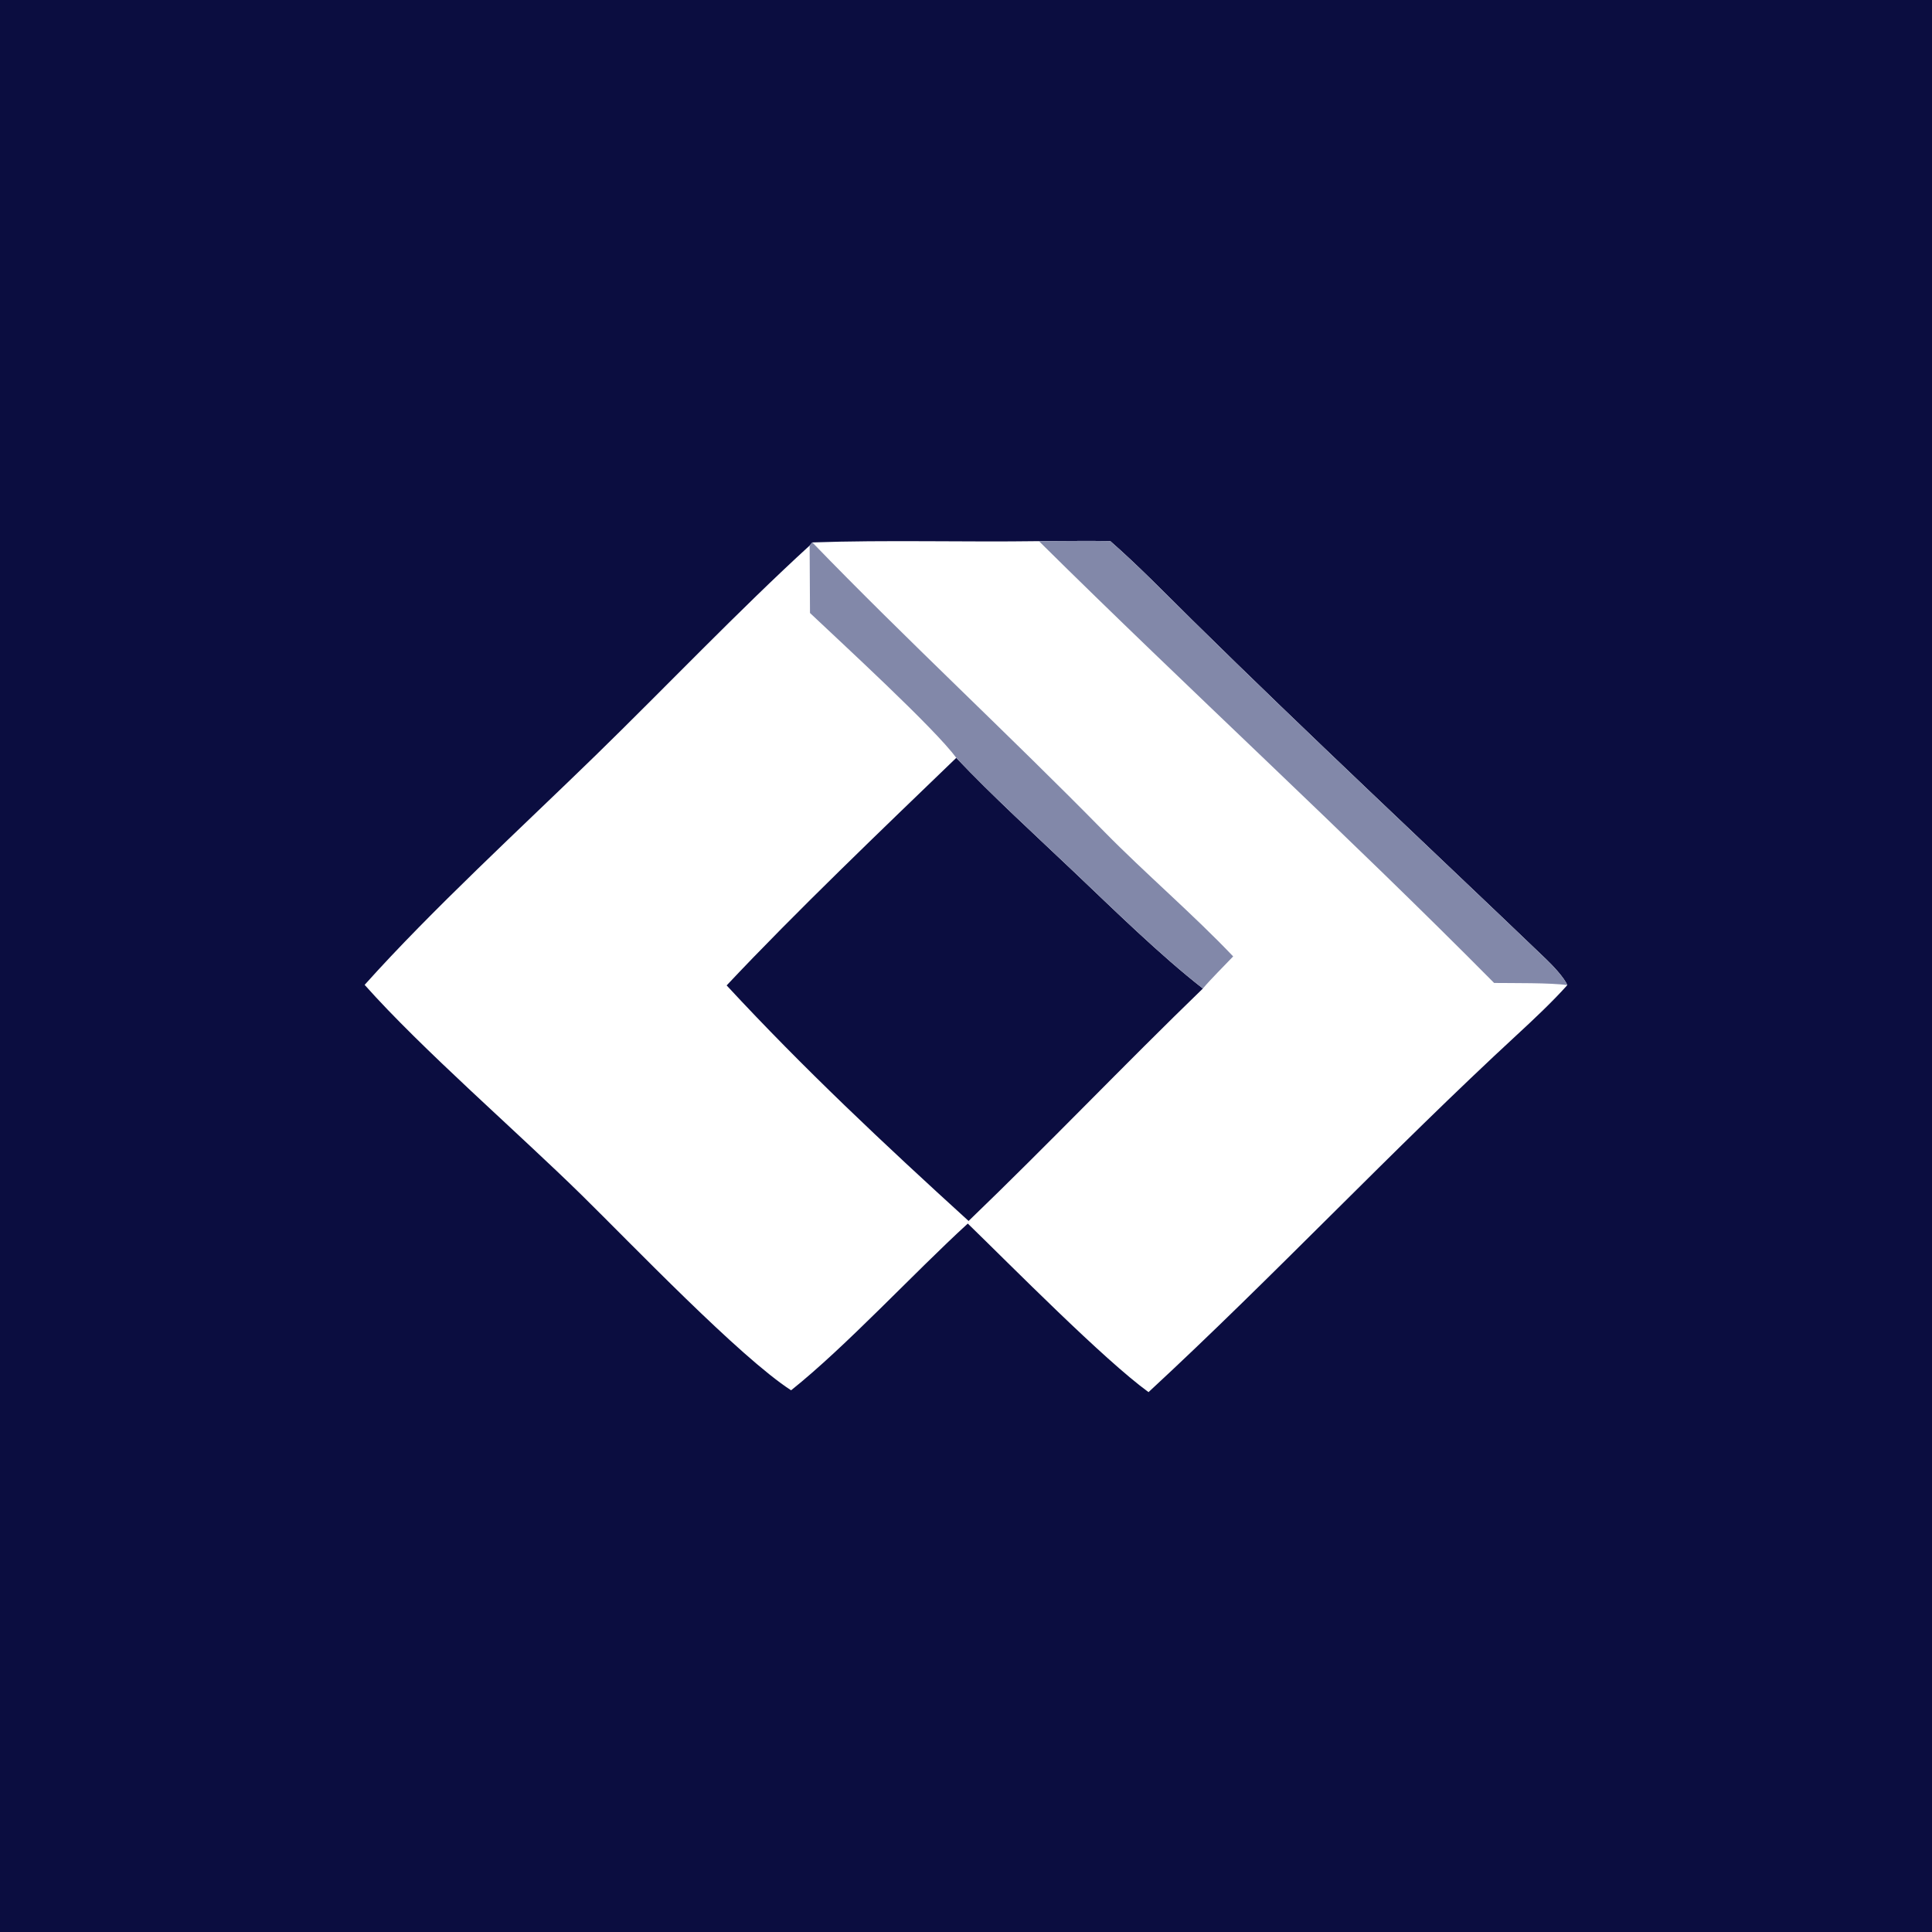
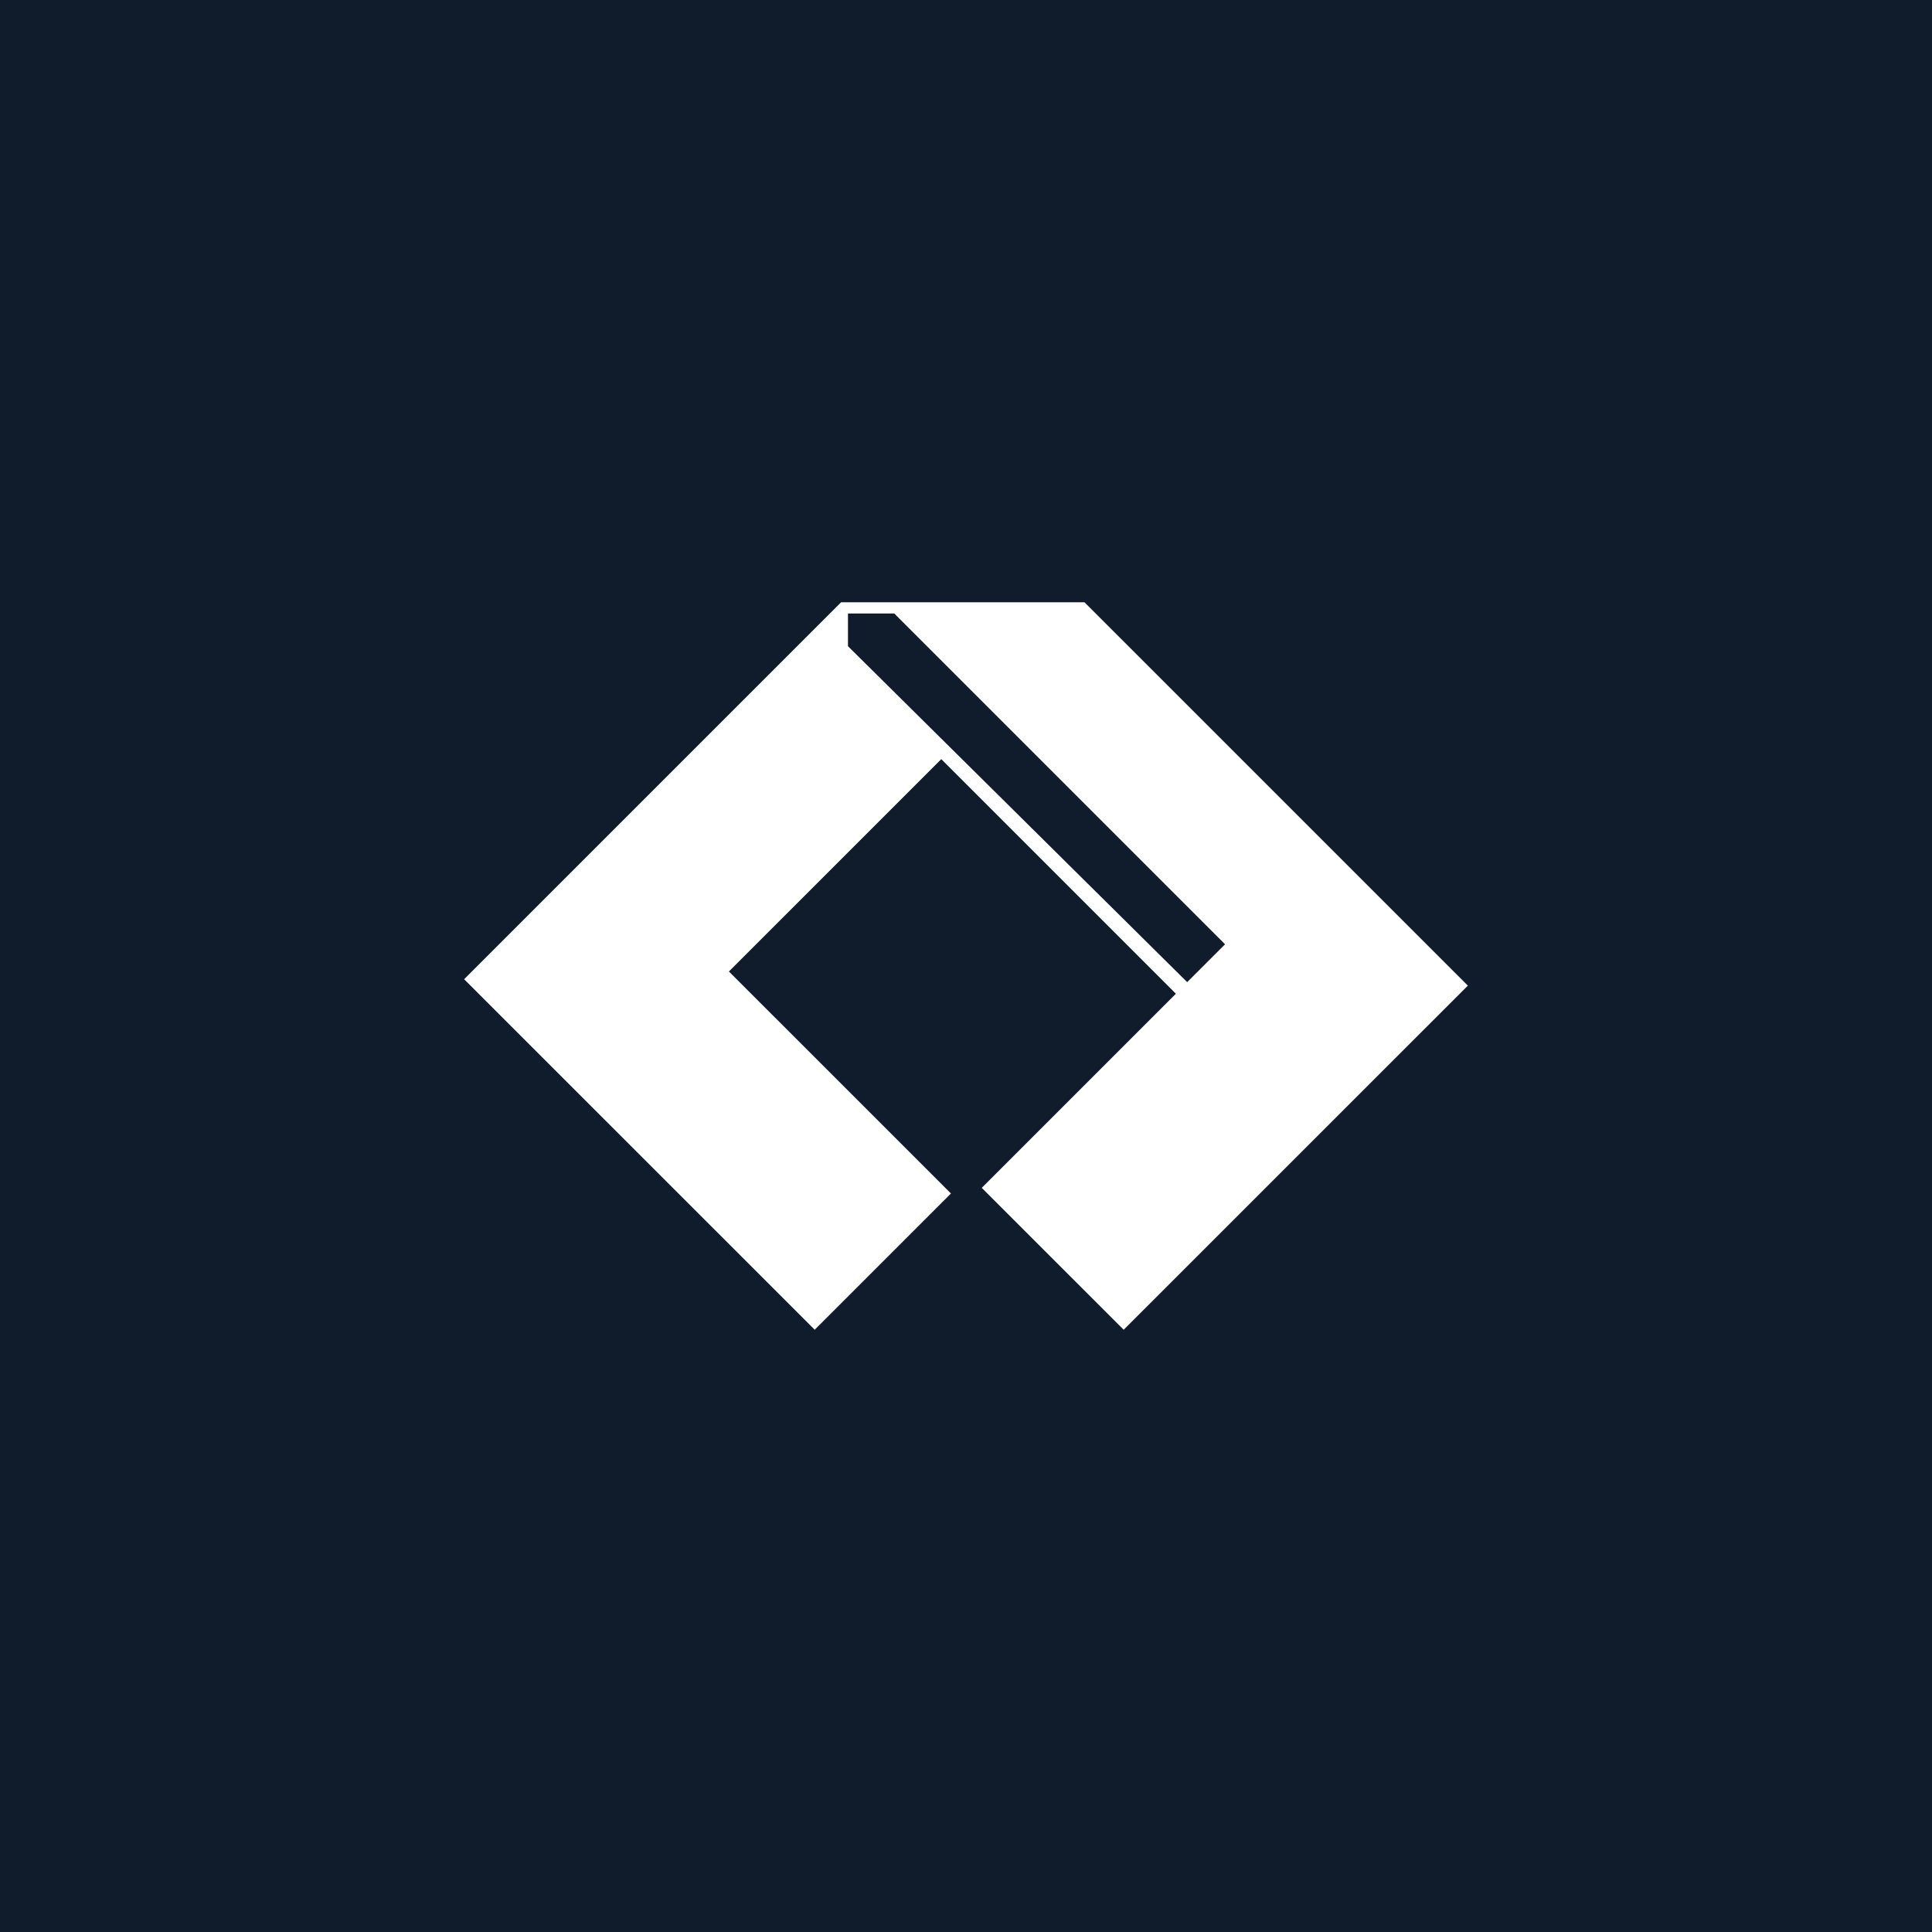
- <svg xmlns="http://www.w3.org/2000/svg" width="512" height="512" viewBox="0 0 512 512">
-   <rect width="512" height="512" fill="#0B0D40" />
-   <g transform="translate(256, 256) scale(1.38) translate(-183.93, -256.13)">
-     <path fill="#FFFFFF" d="M197.935 174.542C202.419 174.534 207.174 174.451 211.634 174.529C216.992 179.213 222.171 184.558 227.265 189.579C249.665 211.655 272.663 233.102 295.371 254.856C296.551 255.986 298.807 258.351 299.402 259.803C296.574 262.972 292.932 266.394 289.793 269.291C265.687 291.539 243.015 315.738 218.982 337.963C210.336 331.668 192.756 313.833 184.273 305.591C173.798 315.178 160.931 329.165 150.343 337.609C140.501 331.247 119.74 309.565 110.137 300.133C97.838 288.054 79.475 272.153 68.446 259.752C81.396 245.292 98.709 229.419 112.791 215.696C125.989 202.834 140.427 187.709 153.9 175.392L154.417 174.788C168.658 174.287 183.554 174.746 197.935 174.542ZM137.965 259.858C152.803 275.879 168.277 290.396 184.428 305.093C199.779 290.325 214.302 275.081 229.424 260.451C221.38 254.208 212.144 245.153 204.672 238.056C197.394 231.144 188.892 223.381 182.061 216.159C168.168 229.552 151.11 245.866 137.965 259.858Z" />
-     <path fill="#8288A9" d="M197.935 174.542C202.419 174.534 207.174 174.451 211.634 174.529C216.992 179.213 222.171 184.558 227.265 189.579C249.665 211.655 272.663 233.102 295.371 254.856C296.551 255.986 298.807 258.351 299.402 259.803C296.242 259.332 288.838 259.432 285.348 259.386C257.153 230.917 226.629 202.948 197.935 174.542Z" />
-     <path fill="#8288A9" d="M153.9 175.392L154.417 174.788C172.461 193.453 192.233 211.742 210.494 230.348C218.307 238.308 227.627 246.271 235.236 254.29C233.514 256.101 230.977 258.608 229.424 260.451C221.38 254.208 212.144 245.153 204.672 238.056C197.394 231.144 188.892 223.381 182.061 216.159C178.03 210.6 159.871 193.929 153.971 188.34L153.9 175.392Z" />
+ <svg xmlns="http://www.w3.org/2000/svg" width="512" height="512" viewBox="0 0 512 512" role="img" aria-labelledby="rivaTitle">
+   <rect width="512" height="512" fill="#101C2C" />
+   <g id="riva-symbol" transform="translate(123 159.604) scale(1.311513)">
+     <path fill="#FFFFFF" fill-rule="evenodd" d="M76.176 0 L0 76.172 L70.84 146.999 L98.37 119.471 L53.505 74.608 L96.417 31.698 L143.822 79.102 L104.593 118.332 L133.272 147 L202.819 77.466 L125.35 0 Z M77.561 2.273 L86.915 2.273 L153.753 69.111 L146.103 76.761 L77.561 8.881 Z" />
  </g>
</svg>
